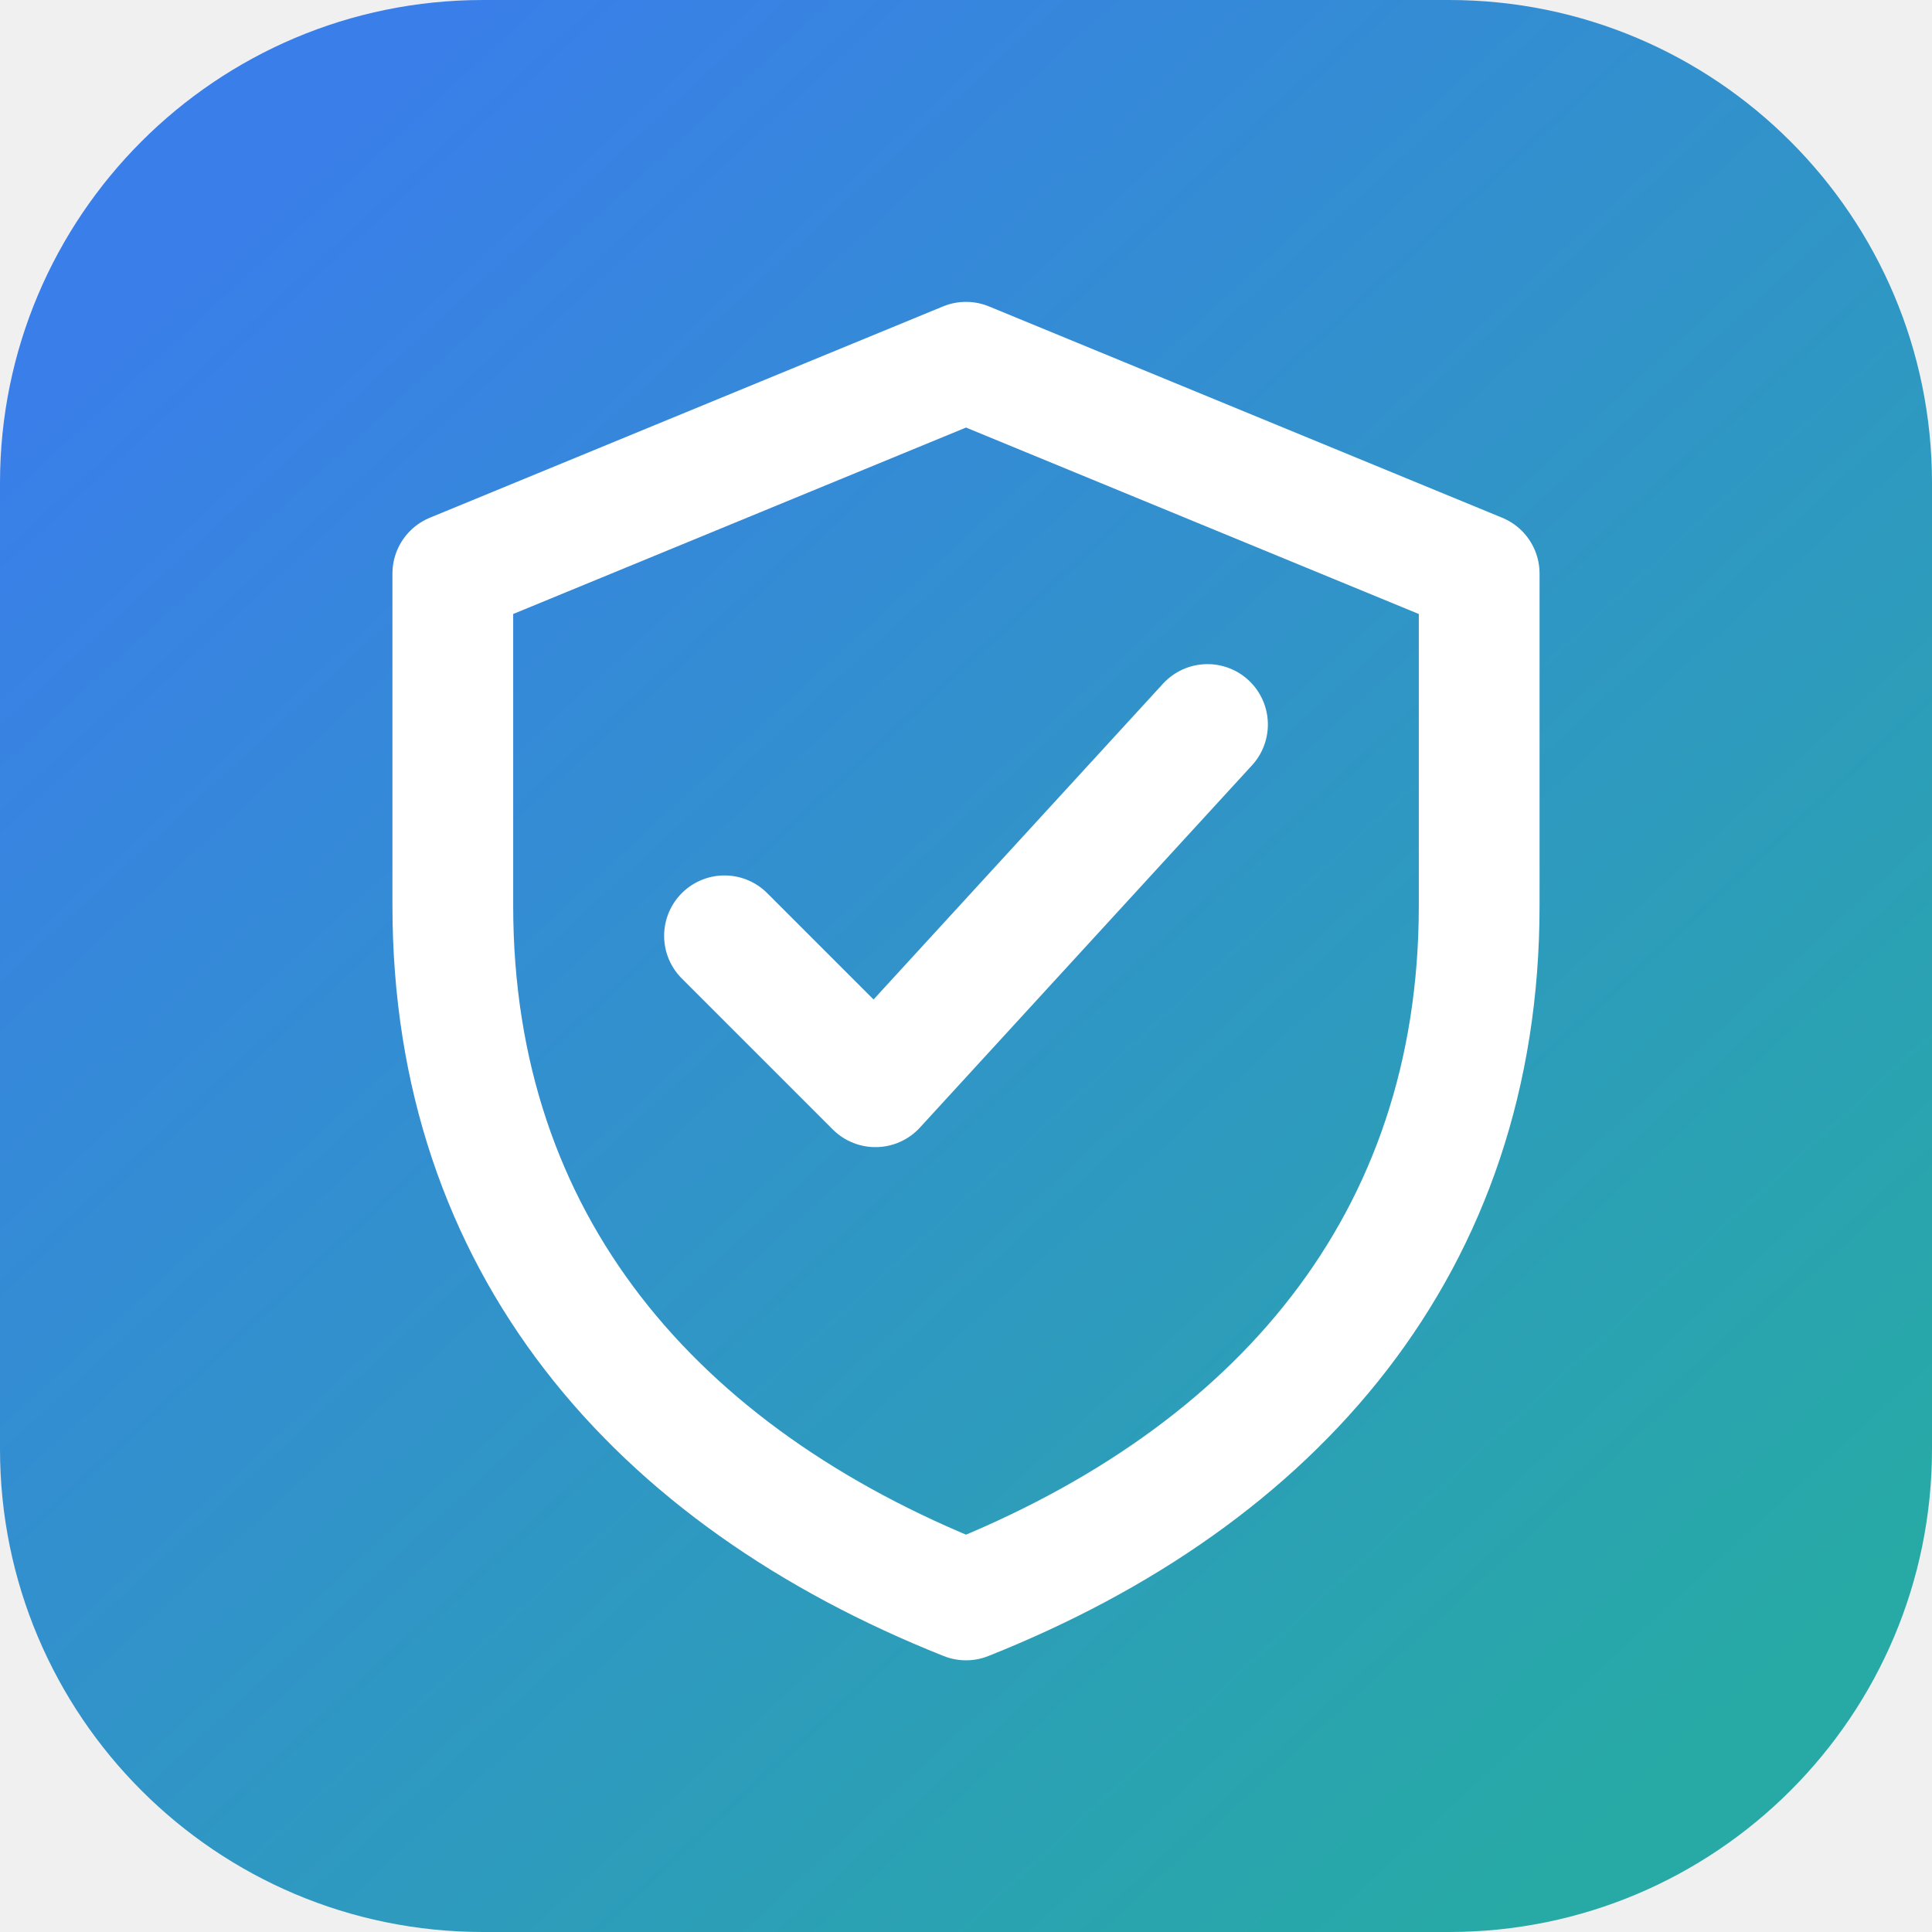
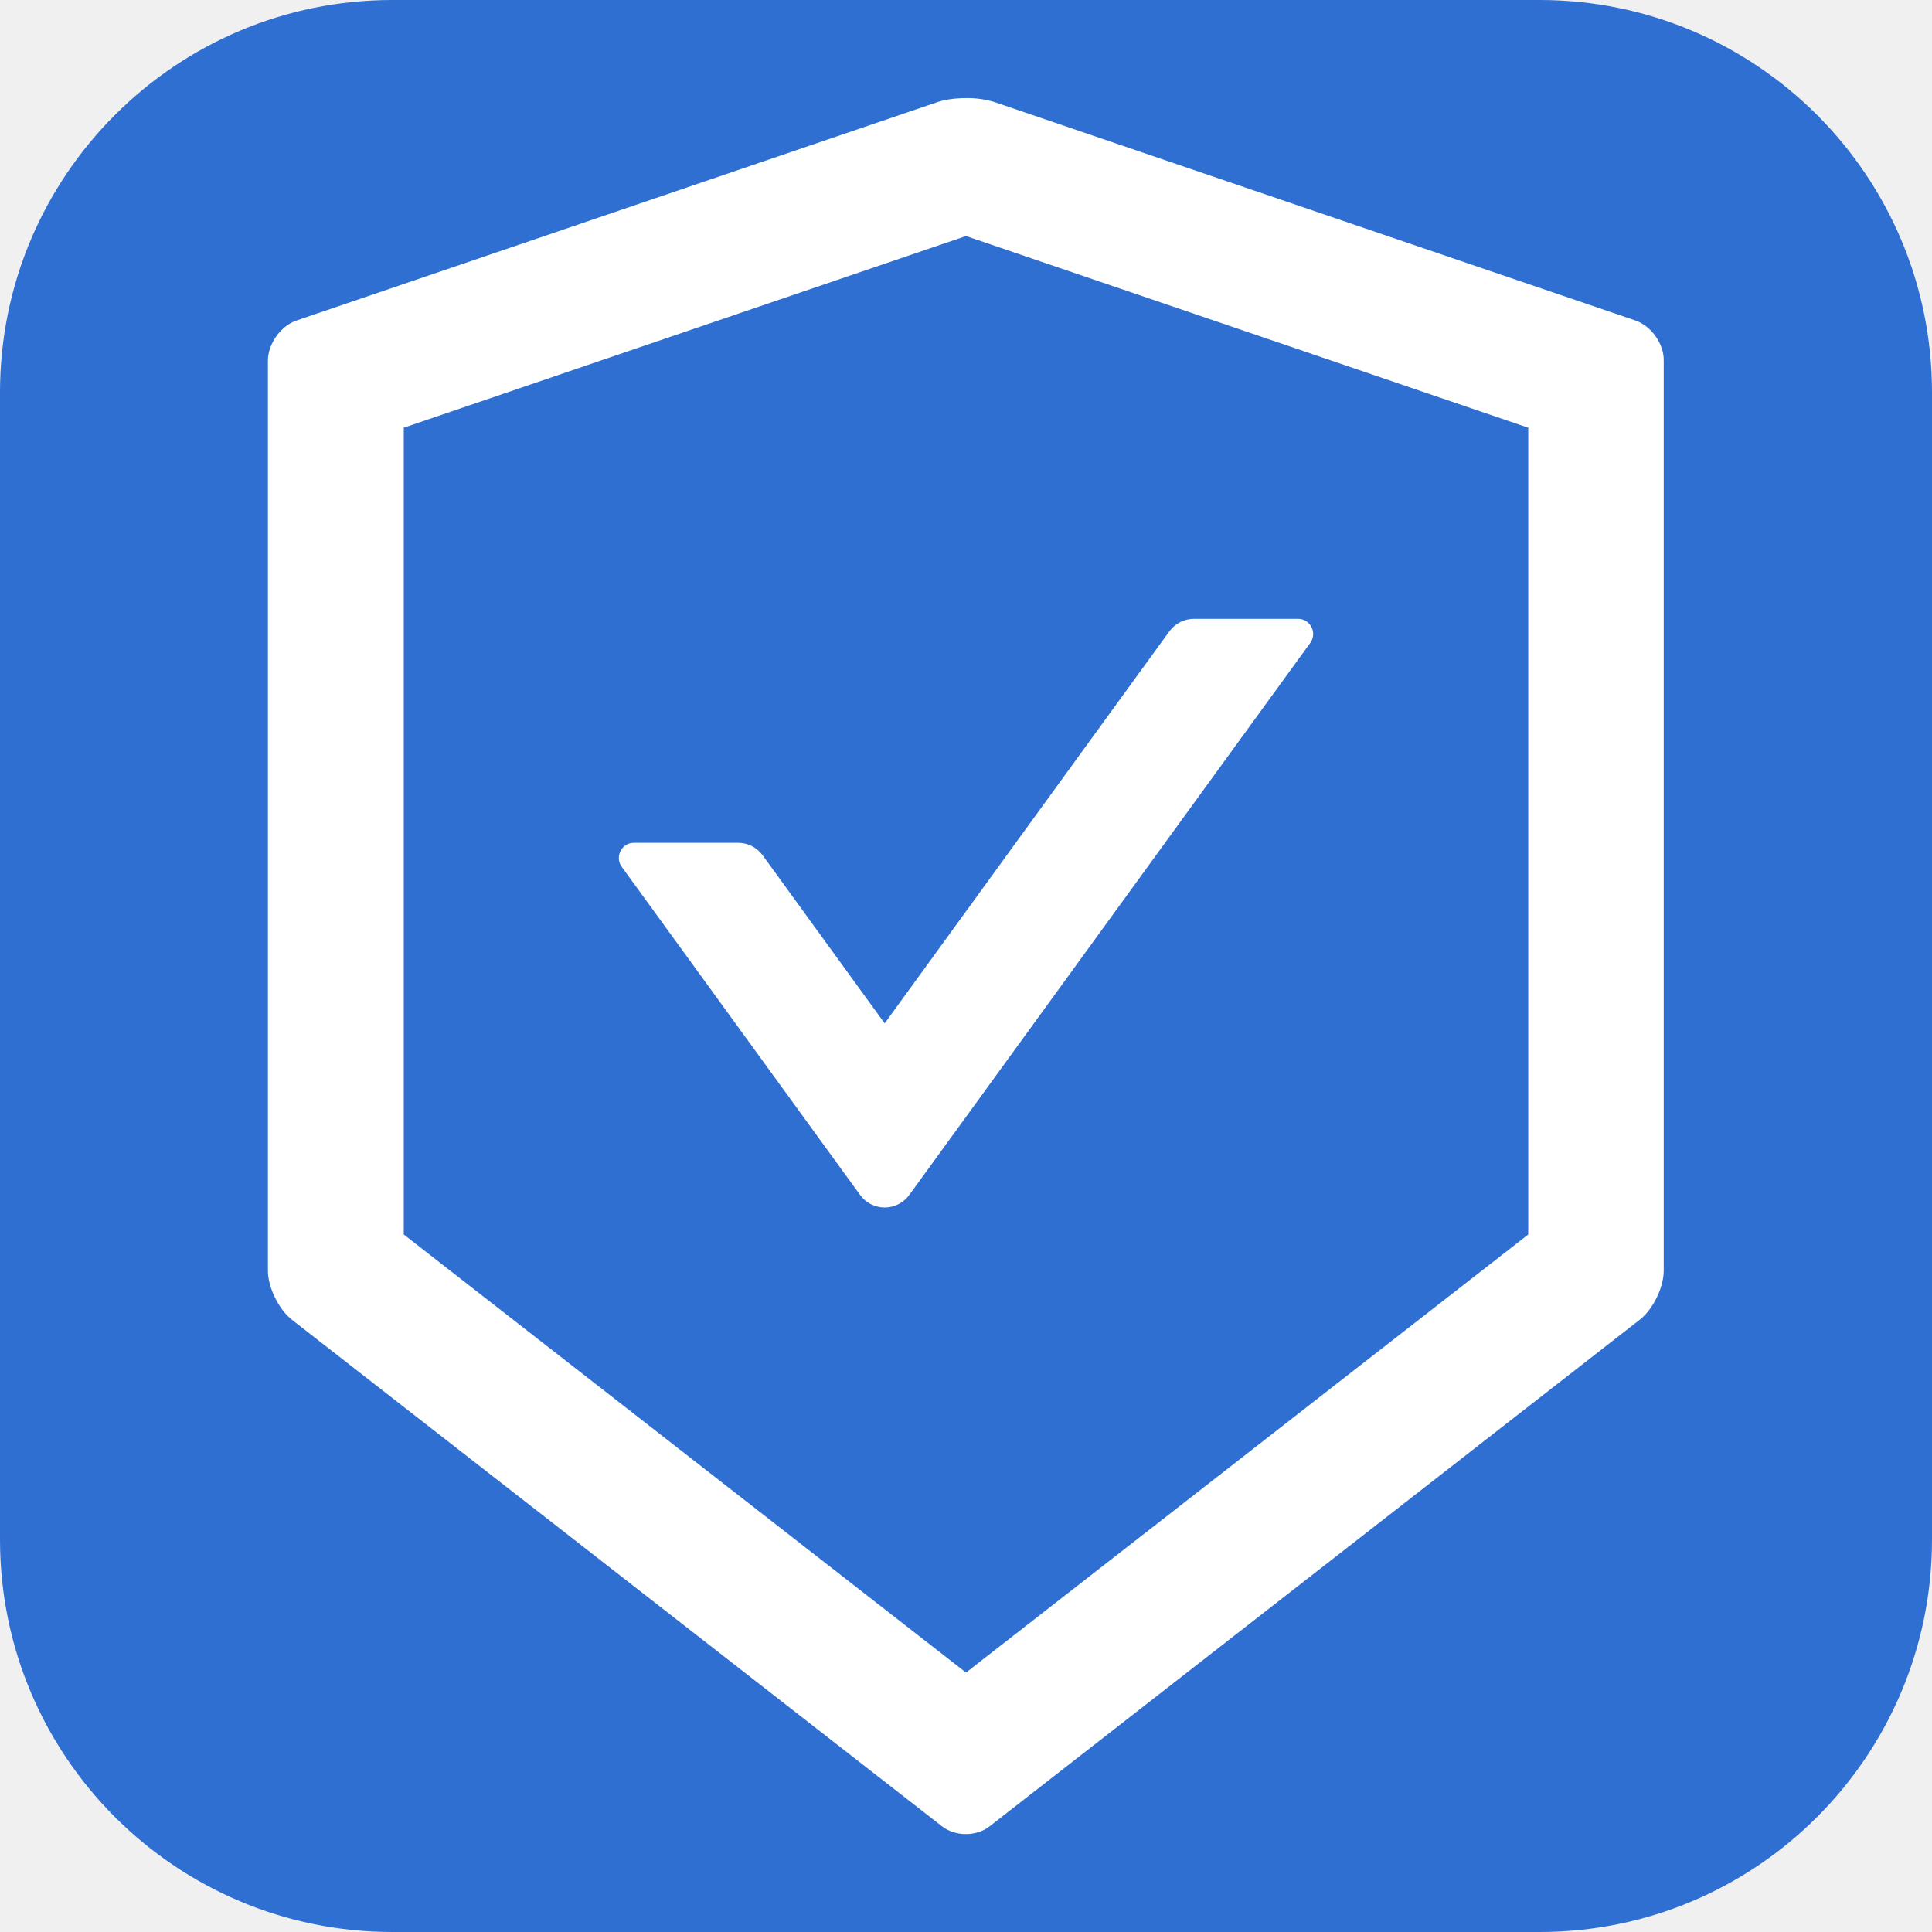
- <svg xmlns="http://www.w3.org/2000/svg" viewBox="0 0 64 64">
-   <defs>
-     <linearGradient id="g" x1="8" y1="6" x2="56" y2="58" gradientUnits="userSpaceOnUse">
-       <stop stop-color="#3a7eea" />
-       <stop offset="1" stop-color="#27aaa6" />
-     </linearGradient>
-   </defs>
-   <rect width="64" height="64" rx="16" fill="url(#g)" />
-   <path d="M32 12 49 19v11c0 11.2-6.7 18.9-17 23-10.3-4.1-17-11.8-17-23V19l17-7Z" fill="none" stroke="#fff" stroke-width="4" stroke-linejoin="round" />
-   <path d="m24 31 5 5 11-12" fill="none" stroke="#fff" stroke-width="4" stroke-linecap="round" stroke-linejoin="round" />
+ <svg xmlns="http://www.w3.org/2000/svg" viewBox="0 0 1024 1024" role="img" aria-label="Sentinel Gate shield">
+   <rect width="1024" height="1024" rx="208" fill="#2f6fd2" />
+   <path fill="#fff" d="M866.9 169.9 527.1 54.1A48.4 48.4 0 0 0 512 52c-5.5 0-11 .7-15.1 2.1L157.1 169.9c-8.3 2.8-15.1 12.4-15.1 21.2v482.4c0 8.8 5.7 20.4 12.6 25.9L499.3 968c3.5 2.7 8 4.1 12.6 4.1s9.2-1.4 12.6-4.1l344.7-268.6c6.9-5.4 12.6-17 12.6-25.9V191.1c.2-8.8-6.6-18.3-14.9-21.2ZM810 654.3 512 886.5 214 654.3V226.7l298-101.6 298 101.6v427.6ZM404.2 453.3c-3-4.1-7.8-6.6-13-6.6H336c-6.5 0-10.3 7.4-6.5 12.7l126.4 174a16.1 16.1 0 0 0 26 0l212.6-292.7c3.8-5.3 0-12.7-6.5-12.7h-55.2c-5.1 0-10 2.5-13 6.6L468.9 542.4l-64.7-89.1Z" />
</svg>
